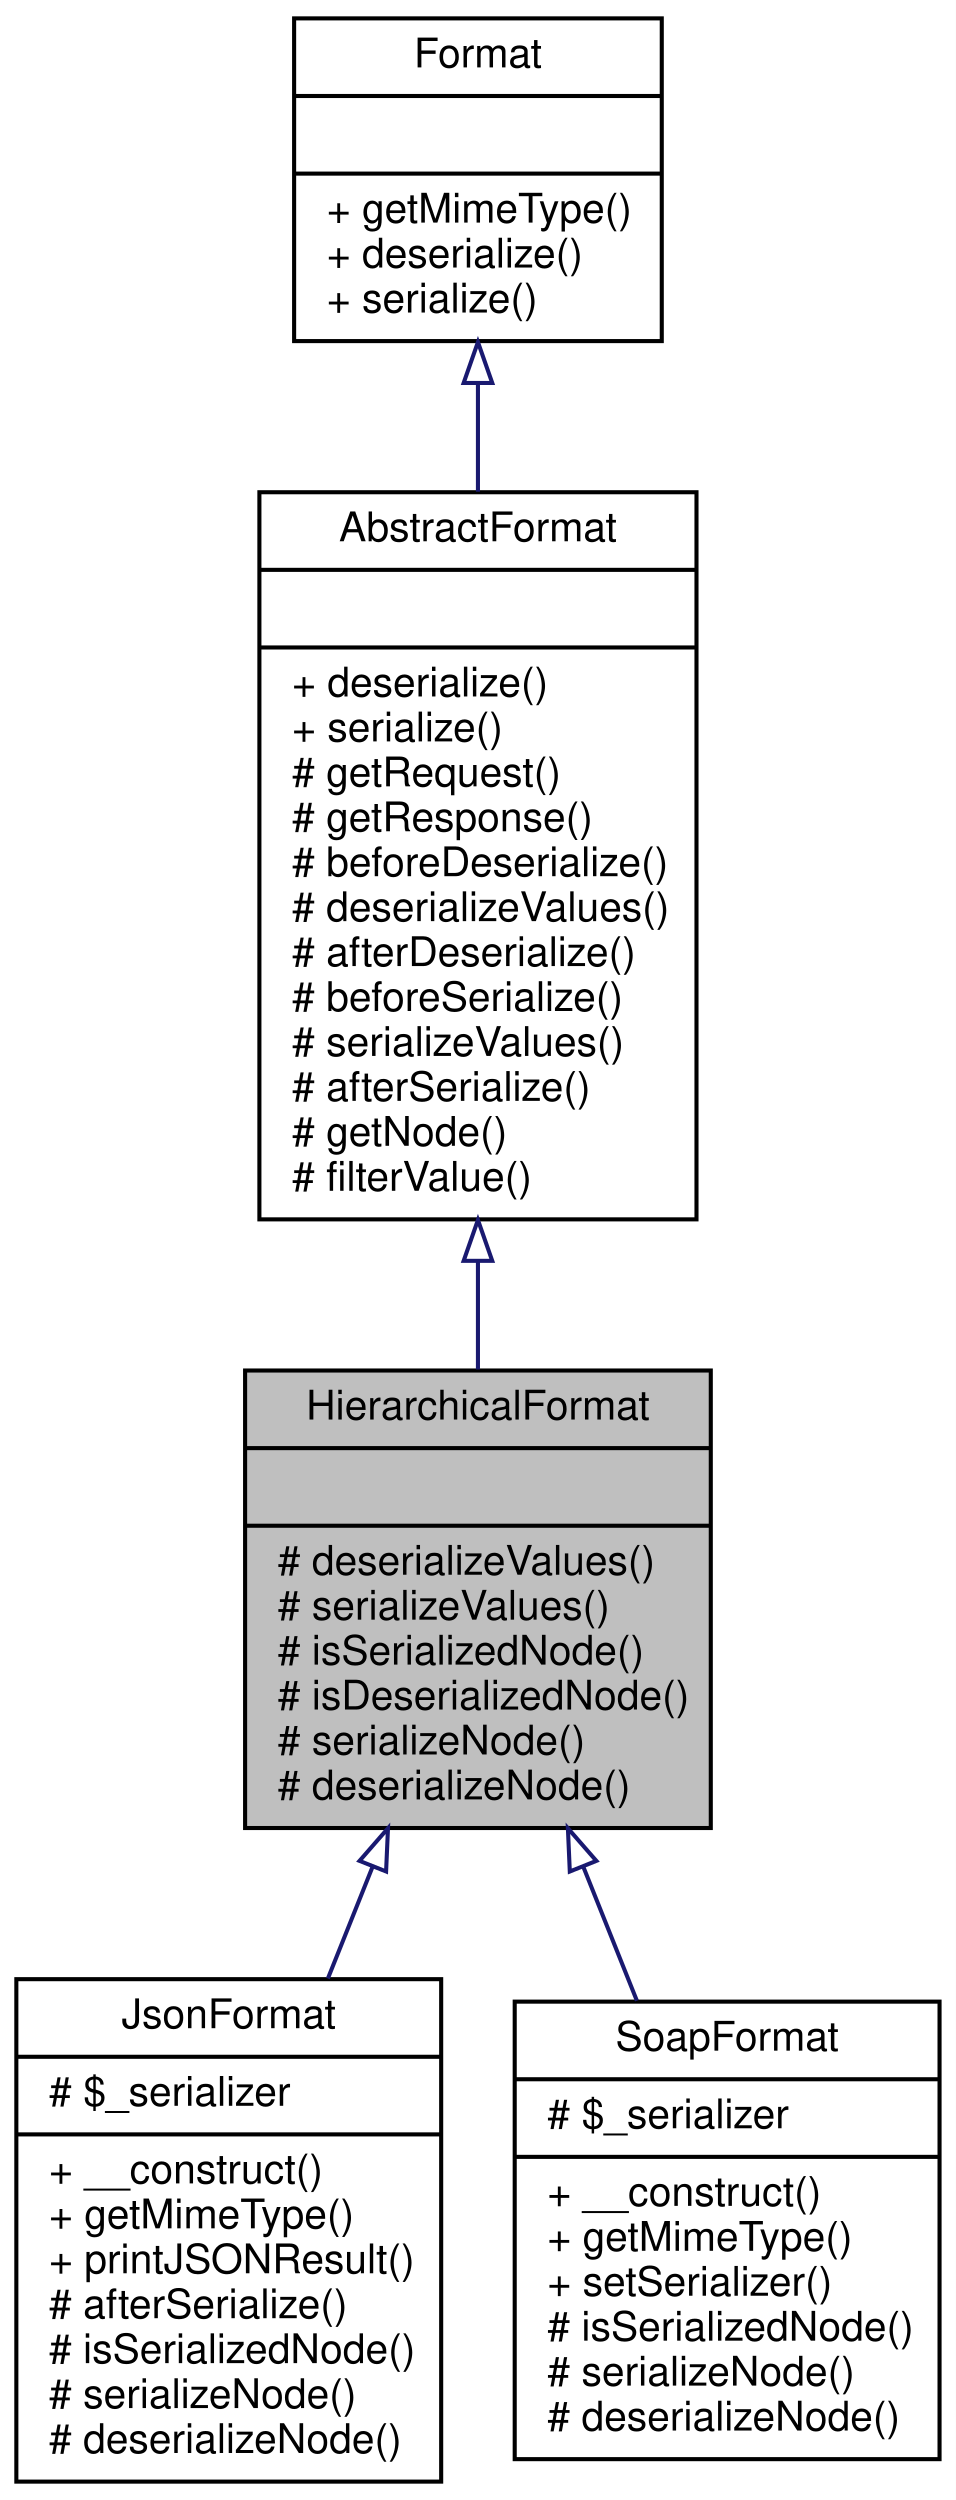
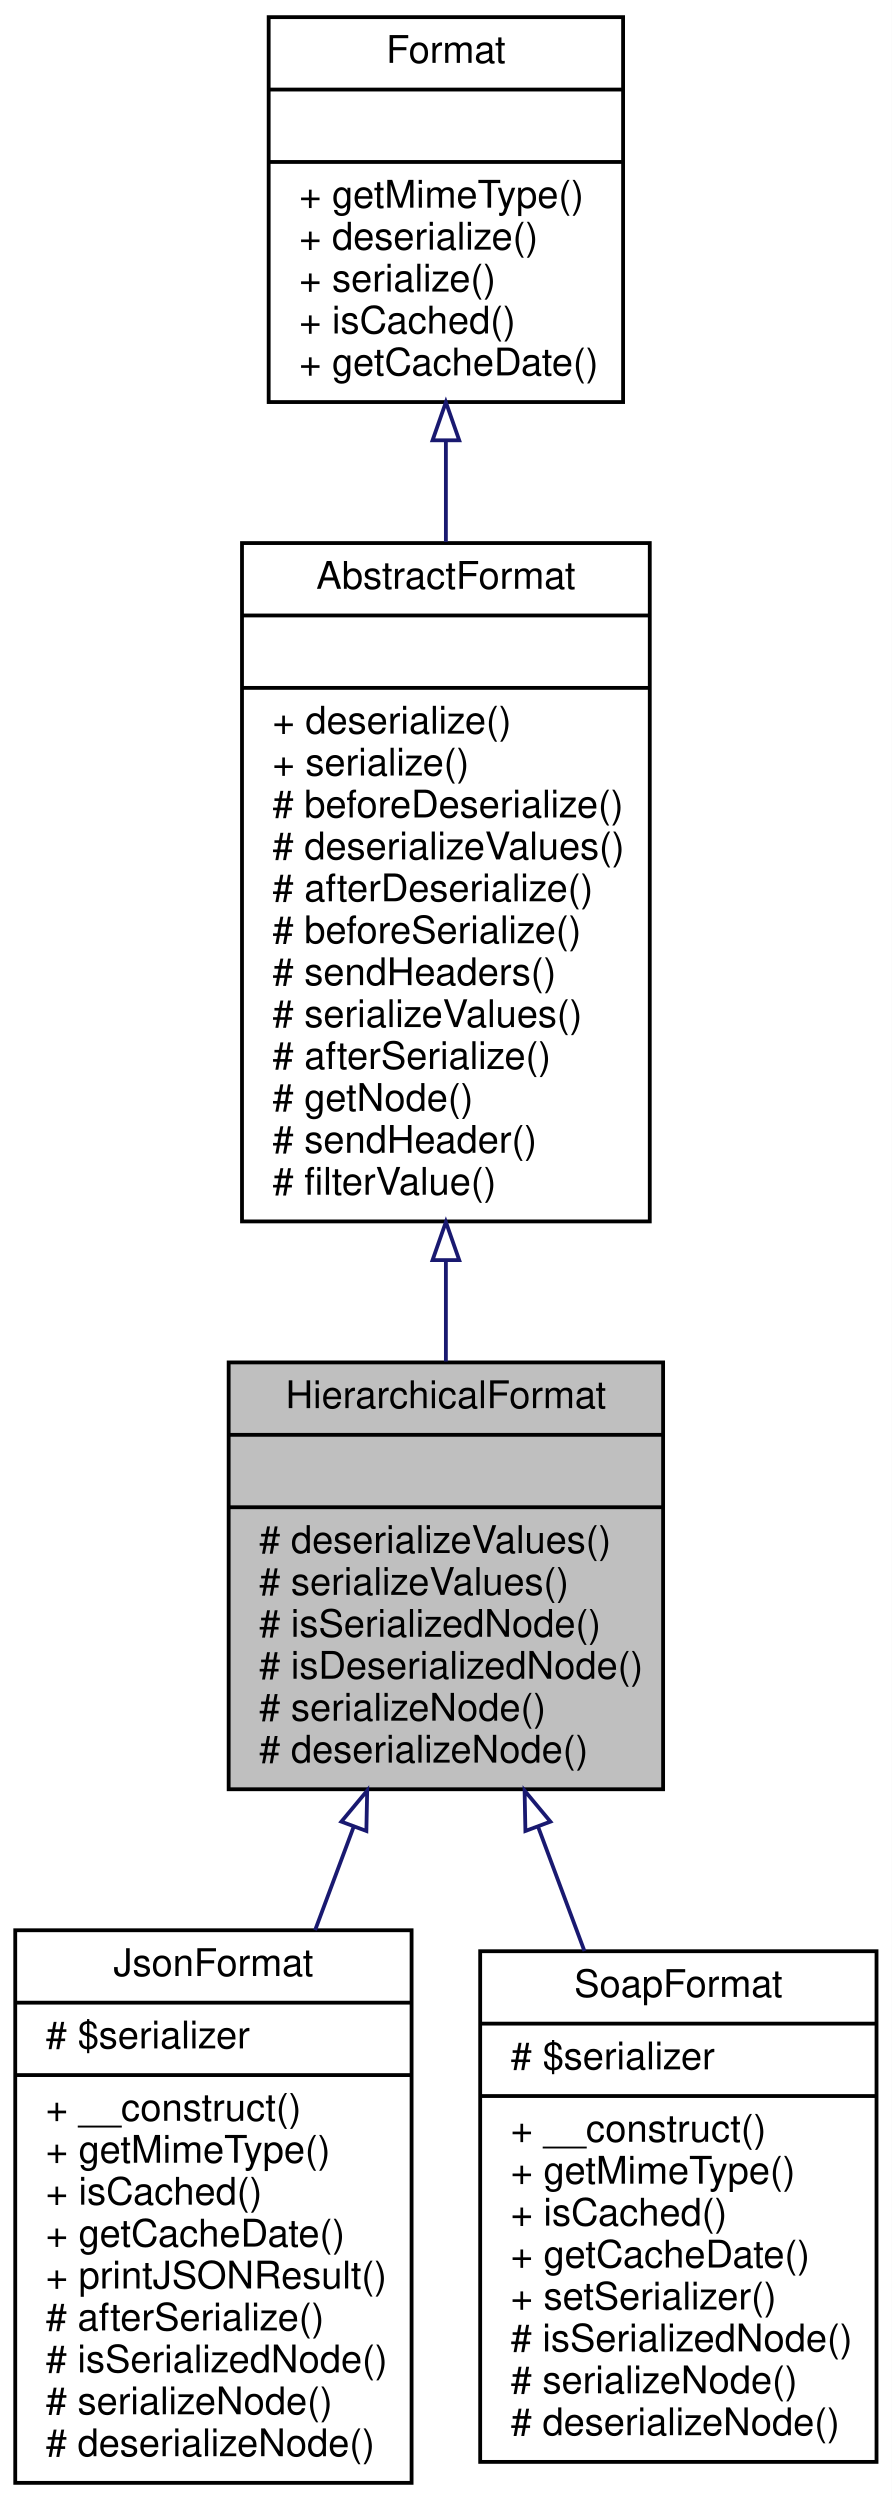
- <svg xmlns="http://www.w3.org/2000/svg" xmlns:xlink="http://www.w3.org/1999/xlink" width="234pt" height="612pt" viewBox="0.00 0.00 234.00 612.00">
-   <g id="graph0" class="graph" transform="scale(1 1) rotate(0) translate(4 608)">
-     <polygon fill="white" stroke="none" points="-4,4 -4,-608 230,-608 230,4 -4,4" />
+ <svg xmlns="http://www.w3.org/2000/svg" xmlns:xlink="http://www.w3.org/1999/xlink" width="234pt" height="656pt" viewBox="0.00 0.00 234.00 656.00">
+   <g id="graph0" class="graph" transform="scale(1 1) rotate(0) translate(4 652)">
+     <polygon fill="white" stroke="none" points="-4,4 -4,-652 230,-652 230,4 -4,4" />
    <g id="node1" class="node">
-       <polygon fill="#bfbfbf" stroke="black" points="56,-160.5 56,-272.5 170,-272.5 170,-160.5 56,-160.5" />
-       <text text-anchor="middle" x="113" y="-260.5" font-family="Helvetica,sans-Serif" font-size="10.00">HierarchicalFormat</text>
-       <polyline fill="none" stroke="black" points="56,-253.5 170,-253.5 " />
-       <text text-anchor="middle" x="113" y="-241.5" font-family="Helvetica,sans-Serif" font-size="10.00"> </text>
-       <polyline fill="none" stroke="black" points="56,-234.5 170,-234.5 " />
-       <text text-anchor="start" x="64" y="-222.5" font-family="Helvetica,sans-Serif" font-size="10.00"># deserializeValues()</text>
-       <text text-anchor="start" x="64" y="-211.5" font-family="Helvetica,sans-Serif" font-size="10.00"># serializeValues()</text>
-       <text text-anchor="start" x="64" y="-200.5" font-family="Helvetica,sans-Serif" font-size="10.00"># isSerializedNode()</text>
-       <text text-anchor="start" x="64" y="-189.5" font-family="Helvetica,sans-Serif" font-size="10.00"># isDeserializedNode()</text>
-       <text text-anchor="start" x="64" y="-178.5" font-family="Helvetica,sans-Serif" font-size="10.00"># serializeNode()</text>
-       <text text-anchor="start" x="64" y="-167.5" font-family="Helvetica,sans-Serif" font-size="10.00"># deserializeNode()</text>
+       <polygon fill="#bfbfbf" stroke="black" points="56,-182.5 56,-294.5 170,-294.5 170,-182.5 56,-182.5" />
+       <text text-anchor="middle" x="113" y="-282.5" font-family="Helvetica,sans-Serif" font-size="10.00">HierarchicalFormat</text>
+       <polyline fill="none" stroke="black" points="56,-275.5 170,-275.5 " />
+       <text text-anchor="middle" x="113" y="-263.5" font-family="Helvetica,sans-Serif" font-size="10.00"> </text>
+       <polyline fill="none" stroke="black" points="56,-256.5 170,-256.5 " />
+       <text text-anchor="start" x="64" y="-244.5" font-family="Helvetica,sans-Serif" font-size="10.00"># deserializeValues()</text>
+       <text text-anchor="start" x="64" y="-233.5" font-family="Helvetica,sans-Serif" font-size="10.00"># serializeValues()</text>
+       <text text-anchor="start" x="64" y="-222.5" font-family="Helvetica,sans-Serif" font-size="10.00"># isSerializedNode()</text>
+       <text text-anchor="start" x="64" y="-211.5" font-family="Helvetica,sans-Serif" font-size="10.00"># isDeserializedNode()</text>
+       <text text-anchor="start" x="64" y="-200.5" font-family="Helvetica,sans-Serif" font-size="10.00"># serializeNode()</text>
+       <text text-anchor="start" x="64" y="-189.5" font-family="Helvetica,sans-Serif" font-size="10.00"># deserializeNode()</text>
    </g>
    <g id="node4" class="node">
      <g id="a_node4">
-         <a xlink:href="classwcmf_1_1lib_1_1presentation_1_1format_1_1impl_1_1_json_format.html" target="_top" xlink:title="JsonFormat realizes the JSON request/response format. ">
-           <polygon fill="white" stroke="black" points="0,-0.5 0,-123.5 104,-123.5 104,-0.5 0,-0.5" />
-           <text text-anchor="middle" x="52" y="-111.5" font-family="Helvetica,sans-Serif" font-size="10.00">JsonFormat</text>
-           <polyline fill="none" stroke="black" points="0,-104.5 104,-104.5 " />
-           <text text-anchor="start" x="8" y="-92.5" font-family="Helvetica,sans-Serif" font-size="10.00"># $_serializer</text>
-           <polyline fill="none" stroke="black" points="0,-85.5 104,-85.5 " />
-           <text text-anchor="start" x="8" y="-73.5" font-family="Helvetica,sans-Serif" font-size="10.00">+ __construct()</text>
-           <text text-anchor="start" x="8" y="-62.5" font-family="Helvetica,sans-Serif" font-size="10.00">+ getMimeType()</text>
+         <a xlink:href="classwcmf_1_1lib_1_1presentation_1_1format_1_1impl_1_1_json_format.html" target="_top" xlink:title="JsonFormat implements the JSON request/response format. ">
+           <polygon fill="white" stroke="black" points="0,-0.5 0,-145.5 104,-145.5 104,-0.5 0,-0.5" />
+           <text text-anchor="middle" x="52" y="-133.5" font-family="Helvetica,sans-Serif" font-size="10.00">JsonFormat</text>
+           <polyline fill="none" stroke="black" points="0,-126.5 104,-126.5 " />
+           <text text-anchor="start" x="8" y="-114.5" font-family="Helvetica,sans-Serif" font-size="10.00"># $serializer</text>
+           <polyline fill="none" stroke="black" points="0,-107.5 104,-107.5 " />
+           <text text-anchor="start" x="8" y="-95.5" font-family="Helvetica,sans-Serif" font-size="10.00">+ __construct()</text>
+           <text text-anchor="start" x="8" y="-84.5" font-family="Helvetica,sans-Serif" font-size="10.00">+ getMimeType()</text>
+           <text text-anchor="start" x="8" y="-73.5" font-family="Helvetica,sans-Serif" font-size="10.00">+ isCached()</text>
+           <text text-anchor="start" x="8" y="-62.5" font-family="Helvetica,sans-Serif" font-size="10.00">+ getCacheDate()</text>
          <text text-anchor="start" x="8" y="-51.5" font-family="Helvetica,sans-Serif" font-size="10.00">+ printJSONResult()</text>
          <text text-anchor="start" x="8" y="-40.5" font-family="Helvetica,sans-Serif" font-size="10.00"># afterSerialize()</text>
          <text text-anchor="start" x="8" y="-29.5" font-family="Helvetica,sans-Serif" font-size="10.00"># isSerializedNode()</text>
          <text text-anchor="start" x="8" y="-18.5" font-family="Helvetica,sans-Serif" font-size="10.00"># serializeNode()</text>
          <text text-anchor="start" x="8" y="-7.5" font-family="Helvetica,sans-Serif" font-size="10.00"># deserializeNode()</text>
        </a>
      </g>
    </g>
    <g id="edge3" class="edge">
-       <path fill="none" stroke="midnightblue" d="M87.231,-151.078C83.596,-141.989 79.868,-132.67 76.262,-123.655" />
-       <polygon fill="none" stroke="midnightblue" points="84.014,-152.459 90.978,-160.444 90.513,-149.859 84.014,-152.459" />
+       <path fill="none" stroke="midnightblue" d="M88.794,-172.619C85.473,-163.718 82.048,-154.539 78.686,-145.528" />
+       <polygon fill="none" stroke="midnightblue" points="85.573,-174.001 92.348,-182.146 92.132,-171.554 85.573,-174.001" />
    </g>
    <g id="node5" class="node">
      <g id="a_node5">
-         <a xlink:href="classwcmf_1_1lib_1_1presentation_1_1format_1_1impl_1_1_soap_format.html" target="_top" xlink:title="SoapFormat realizes the SOAP request/response format. ">
-           <polygon fill="white" stroke="black" points="122,-6 122,-118 226,-118 226,-6 122,-6" />
-           <text text-anchor="middle" x="174" y="-106" font-family="Helvetica,sans-Serif" font-size="10.00">SoapFormat</text>
-           <polyline fill="none" stroke="black" points="122,-99 226,-99 " />
-           <text text-anchor="start" x="130" y="-87" font-family="Helvetica,sans-Serif" font-size="10.00"># $_serializer</text>
-           <polyline fill="none" stroke="black" points="122,-80 226,-80 " />
-           <text text-anchor="start" x="130" y="-68" font-family="Helvetica,sans-Serif" font-size="10.00">+ __construct()</text>
-           <text text-anchor="start" x="130" y="-57" font-family="Helvetica,sans-Serif" font-size="10.00">+ getMimeType()</text>
+         <a xlink:href="classwcmf_1_1lib_1_1presentation_1_1format_1_1impl_1_1_soap_format.html" target="_top" xlink:title="SoapFormat implements the SOAP request/response format. ">
+           <polygon fill="white" stroke="black" points="122,-6 122,-140 226,-140 226,-6 122,-6" />
+           <text text-anchor="middle" x="174" y="-128" font-family="Helvetica,sans-Serif" font-size="10.00">SoapFormat</text>
+           <polyline fill="none" stroke="black" points="122,-121 226,-121 " />
+           <text text-anchor="start" x="130" y="-109" font-family="Helvetica,sans-Serif" font-size="10.00"># $serializer</text>
+           <polyline fill="none" stroke="black" points="122,-102 226,-102 " />
+           <text text-anchor="start" x="130" y="-90" font-family="Helvetica,sans-Serif" font-size="10.00">+ __construct()</text>
+           <text text-anchor="start" x="130" y="-79" font-family="Helvetica,sans-Serif" font-size="10.00">+ getMimeType()</text>
+           <text text-anchor="start" x="130" y="-68" font-family="Helvetica,sans-Serif" font-size="10.00">+ isCached()</text>
+           <text text-anchor="start" x="130" y="-57" font-family="Helvetica,sans-Serif" font-size="10.00">+ getCacheDate()</text>
          <text text-anchor="start" x="130" y="-46" font-family="Helvetica,sans-Serif" font-size="10.00">+ setSerializer()</text>
          <text text-anchor="start" x="130" y="-35" font-family="Helvetica,sans-Serif" font-size="10.00"># isSerializedNode()</text>
          <text text-anchor="start" x="130" y="-24" font-family="Helvetica,sans-Serif" font-size="10.00"># serializeNode()</text>
          <text text-anchor="start" x="130" y="-13" font-family="Helvetica,sans-Serif" font-size="10.00"># deserializeNode()</text>
        </a>
      </g>
    </g>
    <g id="edge4" class="edge">
-       <path fill="none" stroke="midnightblue" d="M138.809,-150.977C143.167,-140.083 147.655,-128.862 151.908,-118.231" />
-       <polygon fill="none" stroke="midnightblue" points="135.487,-149.859 135.022,-160.444 141.986,-152.459 135.487,-149.859" />
+       <path fill="none" stroke="midnightblue" d="M137.258,-172.48C141.239,-161.809 145.369,-150.741 149.359,-140.045" />
+       <polygon fill="none" stroke="midnightblue" points="133.868,-171.554 133.652,-182.146 140.427,-174.001 133.868,-171.554" />
    </g>
    <g id="node2" class="node">
      <g id="a_node2">
-         <a xlink:href="classwcmf_1_1lib_1_1presentation_1_1format_1_1impl_1_1_abstract_format.html" target="_top" xlink:title="AbstractFormat maybe used as base class for specialized formats. ">
-           <polygon fill="white" stroke="black" points="59.5,-309.5 59.5,-487.5 166.5,-487.5 166.5,-309.5 59.5,-309.5" />
-           <text text-anchor="middle" x="113" y="-475.5" font-family="Helvetica,sans-Serif" font-size="10.00">AbstractFormat</text>
-           <polyline fill="none" stroke="black" points="59.5,-468.5 166.5,-468.5 " />
-           <text text-anchor="middle" x="113" y="-456.5" font-family="Helvetica,sans-Serif" font-size="10.00"> </text>
-           <polyline fill="none" stroke="black" points="59.5,-449.5 166.5,-449.5 " />
-           <text text-anchor="start" x="67.5" y="-437.5" font-family="Helvetica,sans-Serif" font-size="10.00">+ deserialize()</text>
-           <text text-anchor="start" x="67.5" y="-426.5" font-family="Helvetica,sans-Serif" font-size="10.00">+ serialize()</text>
-           <text text-anchor="start" x="67.5" y="-415.5" font-family="Helvetica,sans-Serif" font-size="10.00"># getRequest()</text>
-           <text text-anchor="start" x="67.5" y="-404.5" font-family="Helvetica,sans-Serif" font-size="10.00"># getResponse()</text>
-           <text text-anchor="start" x="67.5" y="-393.5" font-family="Helvetica,sans-Serif" font-size="10.00"># beforeDeserialize()</text>
-           <text text-anchor="start" x="67.5" y="-382.5" font-family="Helvetica,sans-Serif" font-size="10.00"># deserializeValues()</text>
-           <text text-anchor="start" x="67.5" y="-371.5" font-family="Helvetica,sans-Serif" font-size="10.00"># afterDeserialize()</text>
-           <text text-anchor="start" x="67.5" y="-360.5" font-family="Helvetica,sans-Serif" font-size="10.00"># beforeSerialize()</text>
-           <text text-anchor="start" x="67.5" y="-349.5" font-family="Helvetica,sans-Serif" font-size="10.00"># serializeValues()</text>
-           <text text-anchor="start" x="67.5" y="-338.5" font-family="Helvetica,sans-Serif" font-size="10.00"># afterSerialize()</text>
-           <text text-anchor="start" x="67.5" y="-327.5" font-family="Helvetica,sans-Serif" font-size="10.00"># getNode()</text>
-           <text text-anchor="start" x="67.5" y="-316.5" font-family="Helvetica,sans-Serif" font-size="10.00"># filterValue()</text>
+         <a xlink:href="classwcmf_1_1lib_1_1presentation_1_1format_1_1impl_1_1_abstract_format.html" target="_top" xlink:title="AbstractFormat is used as base class for specialized formats. ">
+           <polygon fill="white" stroke="black" points="59.5,-331.5 59.5,-509.5 166.5,-509.5 166.5,-331.5 59.5,-331.5" />
+           <text text-anchor="middle" x="113" y="-497.5" font-family="Helvetica,sans-Serif" font-size="10.00">AbstractFormat</text>
+           <polyline fill="none" stroke="black" points="59.5,-490.5 166.5,-490.5 " />
+           <text text-anchor="middle" x="113" y="-478.5" font-family="Helvetica,sans-Serif" font-size="10.00"> </text>
+           <polyline fill="none" stroke="black" points="59.5,-471.5 166.5,-471.5 " />
+           <text text-anchor="start" x="67.5" y="-459.5" font-family="Helvetica,sans-Serif" font-size="10.00">+ deserialize()</text>
+           <text text-anchor="start" x="67.5" y="-448.5" font-family="Helvetica,sans-Serif" font-size="10.00">+ serialize()</text>
+           <text text-anchor="start" x="67.5" y="-437.5" font-family="Helvetica,sans-Serif" font-size="10.00"># beforeDeserialize()</text>
+           <text text-anchor="start" x="67.5" y="-426.5" font-family="Helvetica,sans-Serif" font-size="10.00"># deserializeValues()</text>
+           <text text-anchor="start" x="67.5" y="-415.5" font-family="Helvetica,sans-Serif" font-size="10.00"># afterDeserialize()</text>
+           <text text-anchor="start" x="67.5" y="-404.5" font-family="Helvetica,sans-Serif" font-size="10.00"># beforeSerialize()</text>
+           <text text-anchor="start" x="67.5" y="-393.5" font-family="Helvetica,sans-Serif" font-size="10.00"># sendHeaders()</text>
+           <text text-anchor="start" x="67.5" y="-382.5" font-family="Helvetica,sans-Serif" font-size="10.00"># serializeValues()</text>
+           <text text-anchor="start" x="67.5" y="-371.5" font-family="Helvetica,sans-Serif" font-size="10.00"># afterSerialize()</text>
+           <text text-anchor="start" x="67.5" y="-360.5" font-family="Helvetica,sans-Serif" font-size="10.00"># getNode()</text>
+           <text text-anchor="start" x="67.5" y="-349.5" font-family="Helvetica,sans-Serif" font-size="10.00"># sendHeader()</text>
+           <text text-anchor="start" x="67.5" y="-338.5" font-family="Helvetica,sans-Serif" font-size="10.00"># filterValue()</text>
        </a>
      </g>
    </g>
    <g id="edge1" class="edge">
-       <path fill="none" stroke="midnightblue" d="M113,-299.125C113,-290.097 113,-281.183 113,-272.75" />
-       <polygon fill="none" stroke="midnightblue" points="109.5,-299.346 113,-309.346 116.5,-299.346 109.5,-299.346" />
+       <path fill="none" stroke="midnightblue" d="M113,-321.125C113,-312.097 113,-303.183 113,-294.75" />
+       <polygon fill="none" stroke="midnightblue" points="109.5,-321.346 113,-331.346 116.5,-321.346 109.5,-321.346" />
    </g>
    <g id="node3" class="node">
      <g id="a_node3">
        <a xlink:href="interfacewcmf_1_1lib_1_1presentation_1_1format_1_1_format.html" target="_top" xlink:title="Format defines the interface for all format classes. ">
-           <polygon fill="white" stroke="black" points="68,-524.5 68,-603.5 158,-603.5 158,-524.5 68,-524.5" />
-           <text text-anchor="middle" x="113" y="-591.5" font-family="Helvetica,sans-Serif" font-size="10.00">Format</text>
-           <polyline fill="none" stroke="black" points="68,-584.5 158,-584.5 " />
-           <text text-anchor="middle" x="113" y="-572.5" font-family="Helvetica,sans-Serif" font-size="10.00"> </text>
-           <polyline fill="none" stroke="black" points="68,-565.5 158,-565.5 " />
-           <text text-anchor="start" x="76" y="-553.5" font-family="Helvetica,sans-Serif" font-size="10.00">+ getMimeType()</text>
-           <text text-anchor="start" x="76" y="-542.5" font-family="Helvetica,sans-Serif" font-size="10.00">+ deserialize()</text>
-           <text text-anchor="start" x="76" y="-531.5" font-family="Helvetica,sans-Serif" font-size="10.00">+ serialize()</text>
+           <polygon fill="white" stroke="black" points="66.5,-546.5 66.5,-647.5 159.5,-647.5 159.5,-546.5 66.5,-546.5" />
+           <text text-anchor="middle" x="113" y="-635.5" font-family="Helvetica,sans-Serif" font-size="10.00">Format</text>
+           <polyline fill="none" stroke="black" points="66.5,-628.5 159.5,-628.5 " />
+           <text text-anchor="middle" x="113" y="-616.5" font-family="Helvetica,sans-Serif" font-size="10.00"> </text>
+           <polyline fill="none" stroke="black" points="66.5,-609.5 159.5,-609.5 " />
+           <text text-anchor="start" x="74.5" y="-597.5" font-family="Helvetica,sans-Serif" font-size="10.00">+ getMimeType()</text>
+           <text text-anchor="start" x="74.5" y="-586.5" font-family="Helvetica,sans-Serif" font-size="10.00">+ deserialize()</text>
+           <text text-anchor="start" x="74.5" y="-575.5" font-family="Helvetica,sans-Serif" font-size="10.00">+ serialize()</text>
+           <text text-anchor="start" x="74.5" y="-564.5" font-family="Helvetica,sans-Serif" font-size="10.00">+ isCached()</text>
+           <text text-anchor="start" x="74.5" y="-553.5" font-family="Helvetica,sans-Serif" font-size="10.00">+ getCacheDate()</text>
        </a>
      </g>
    </g>
    <g id="edge2" class="edge">
-       <path fill="none" stroke="midnightblue" d="M113,-514.247C113,-505.789 113,-496.764 113,-487.632" />
-       <polygon fill="none" stroke="midnightblue" points="109.5,-514.253 113,-524.253 116.5,-514.253 109.5,-514.253" />
+       <path fill="none" stroke="midnightblue" d="M113,-536.256C113,-527.708 113,-518.767 113,-509.812" />
+       <polygon fill="none" stroke="midnightblue" points="109.5,-536.462 113,-546.462 116.5,-536.462 109.5,-536.462" />
    </g>
  </g>
</svg>
